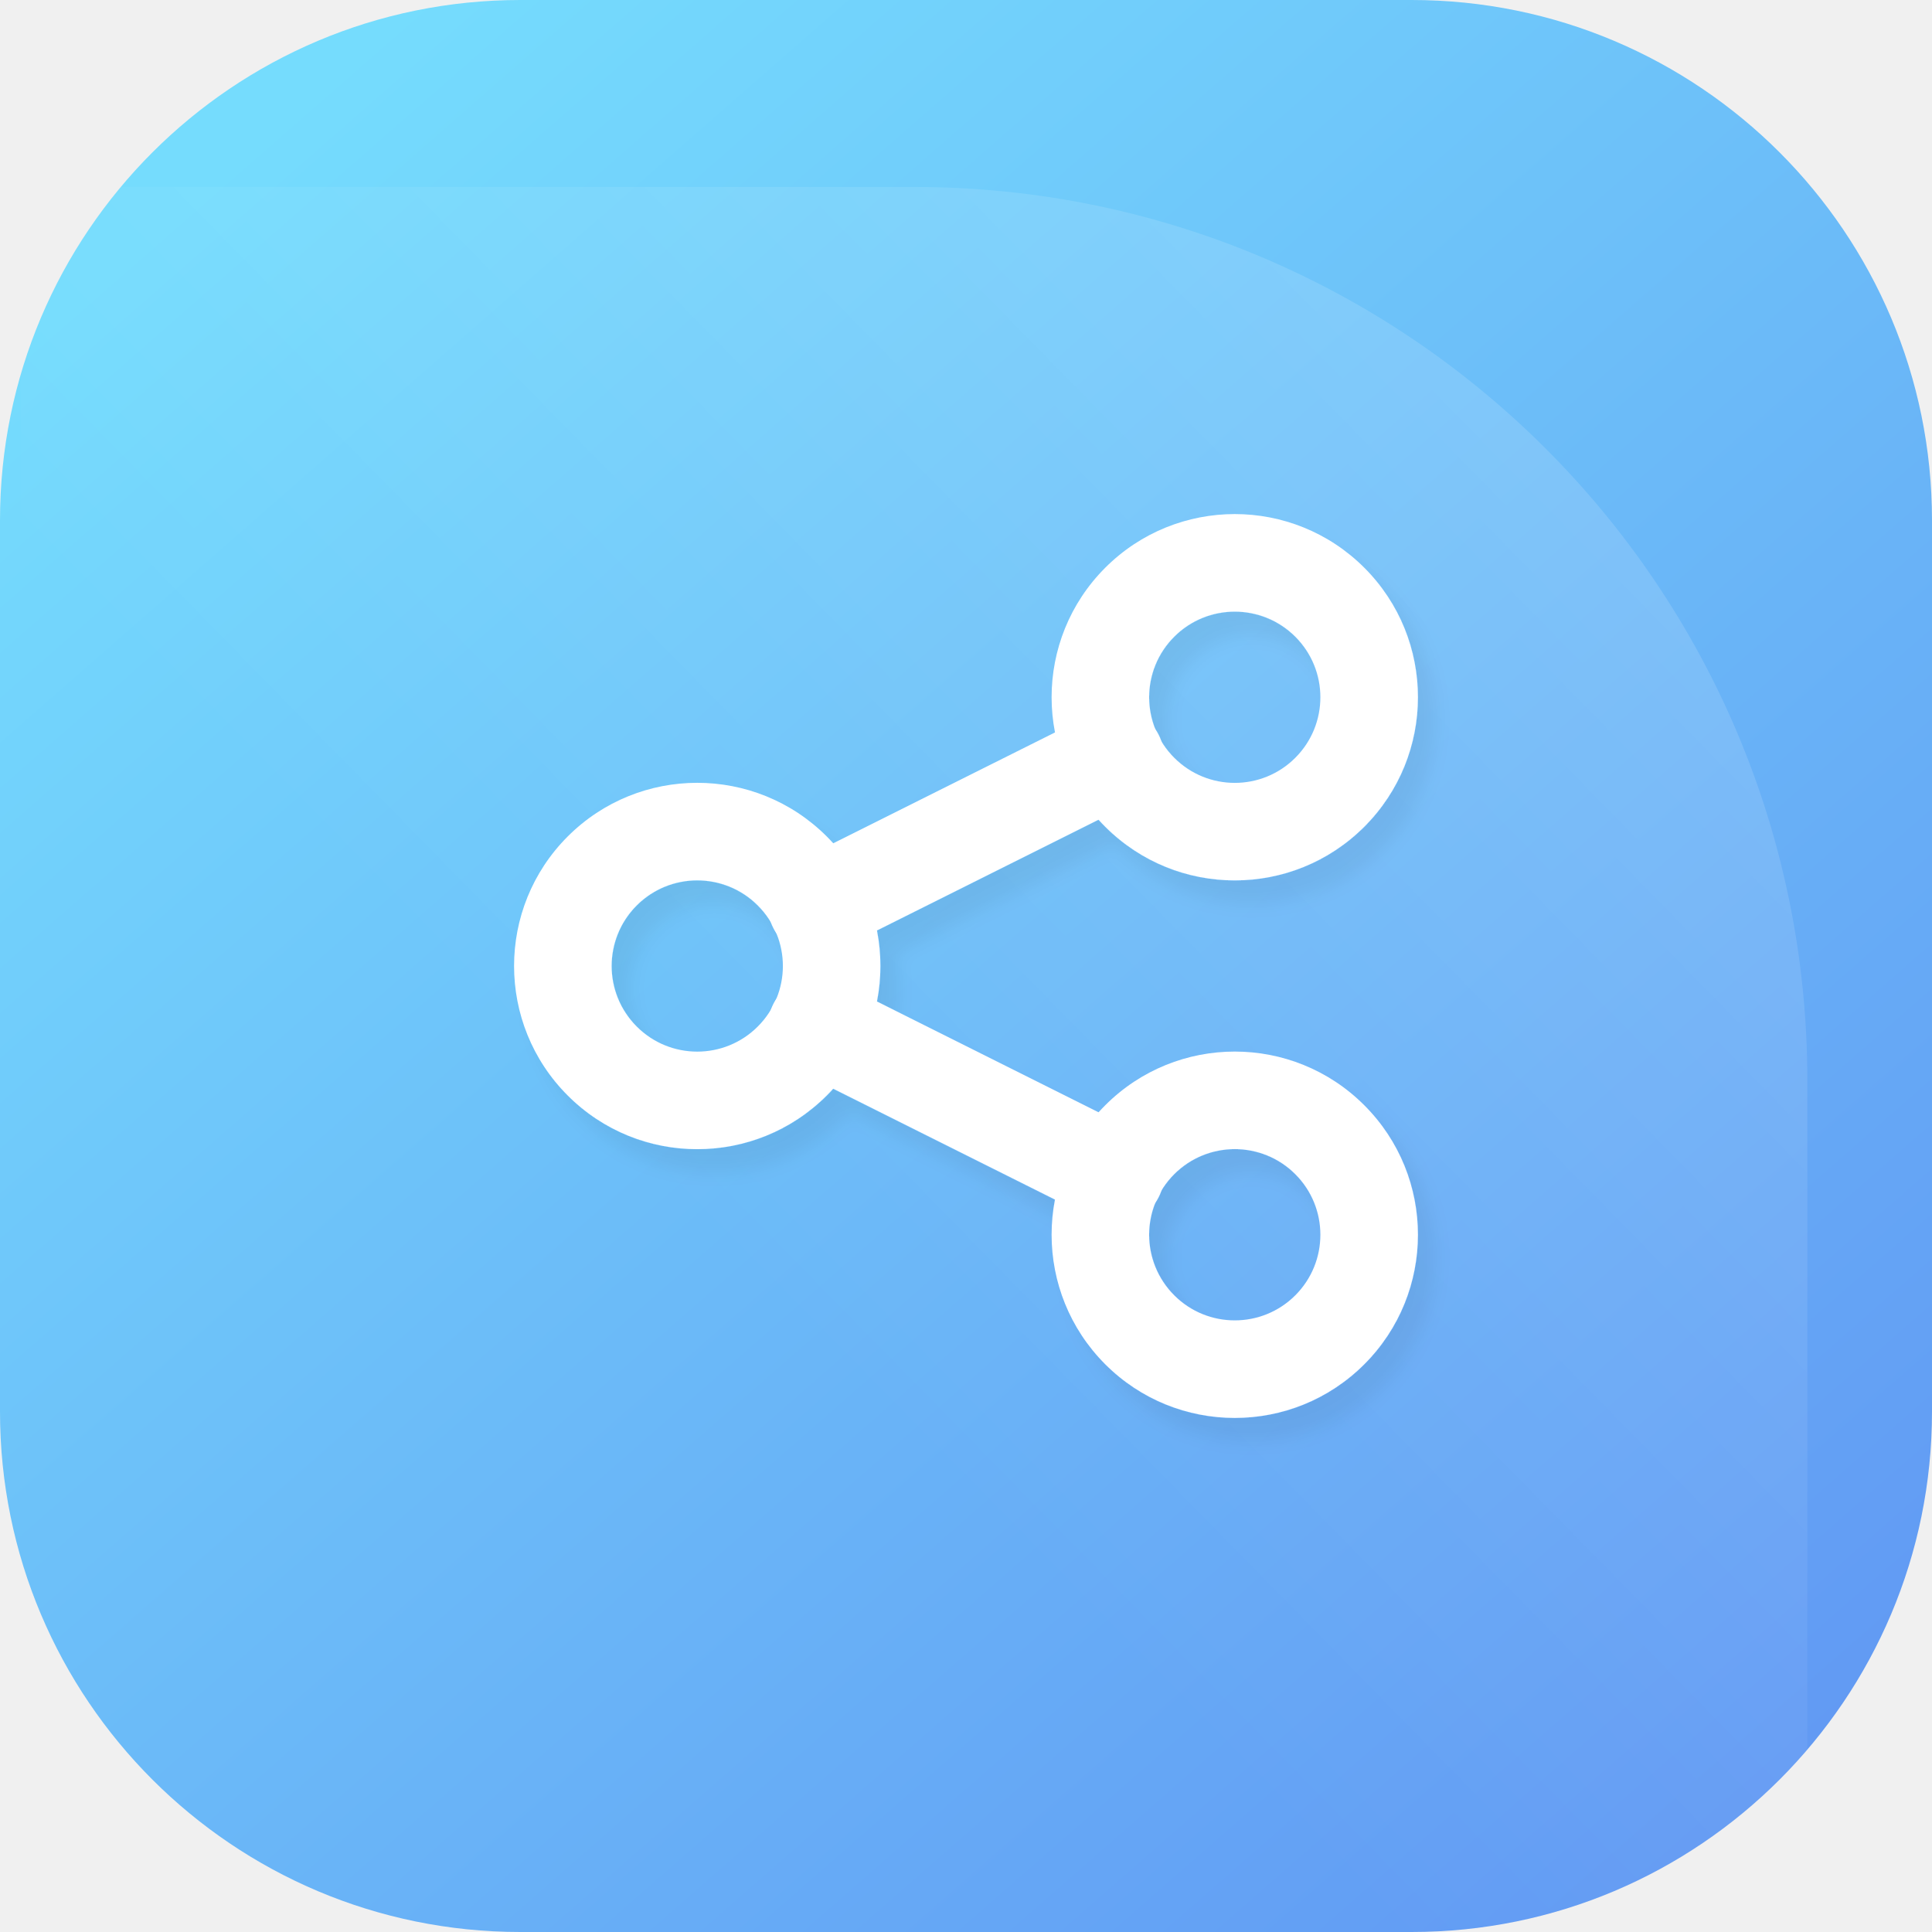
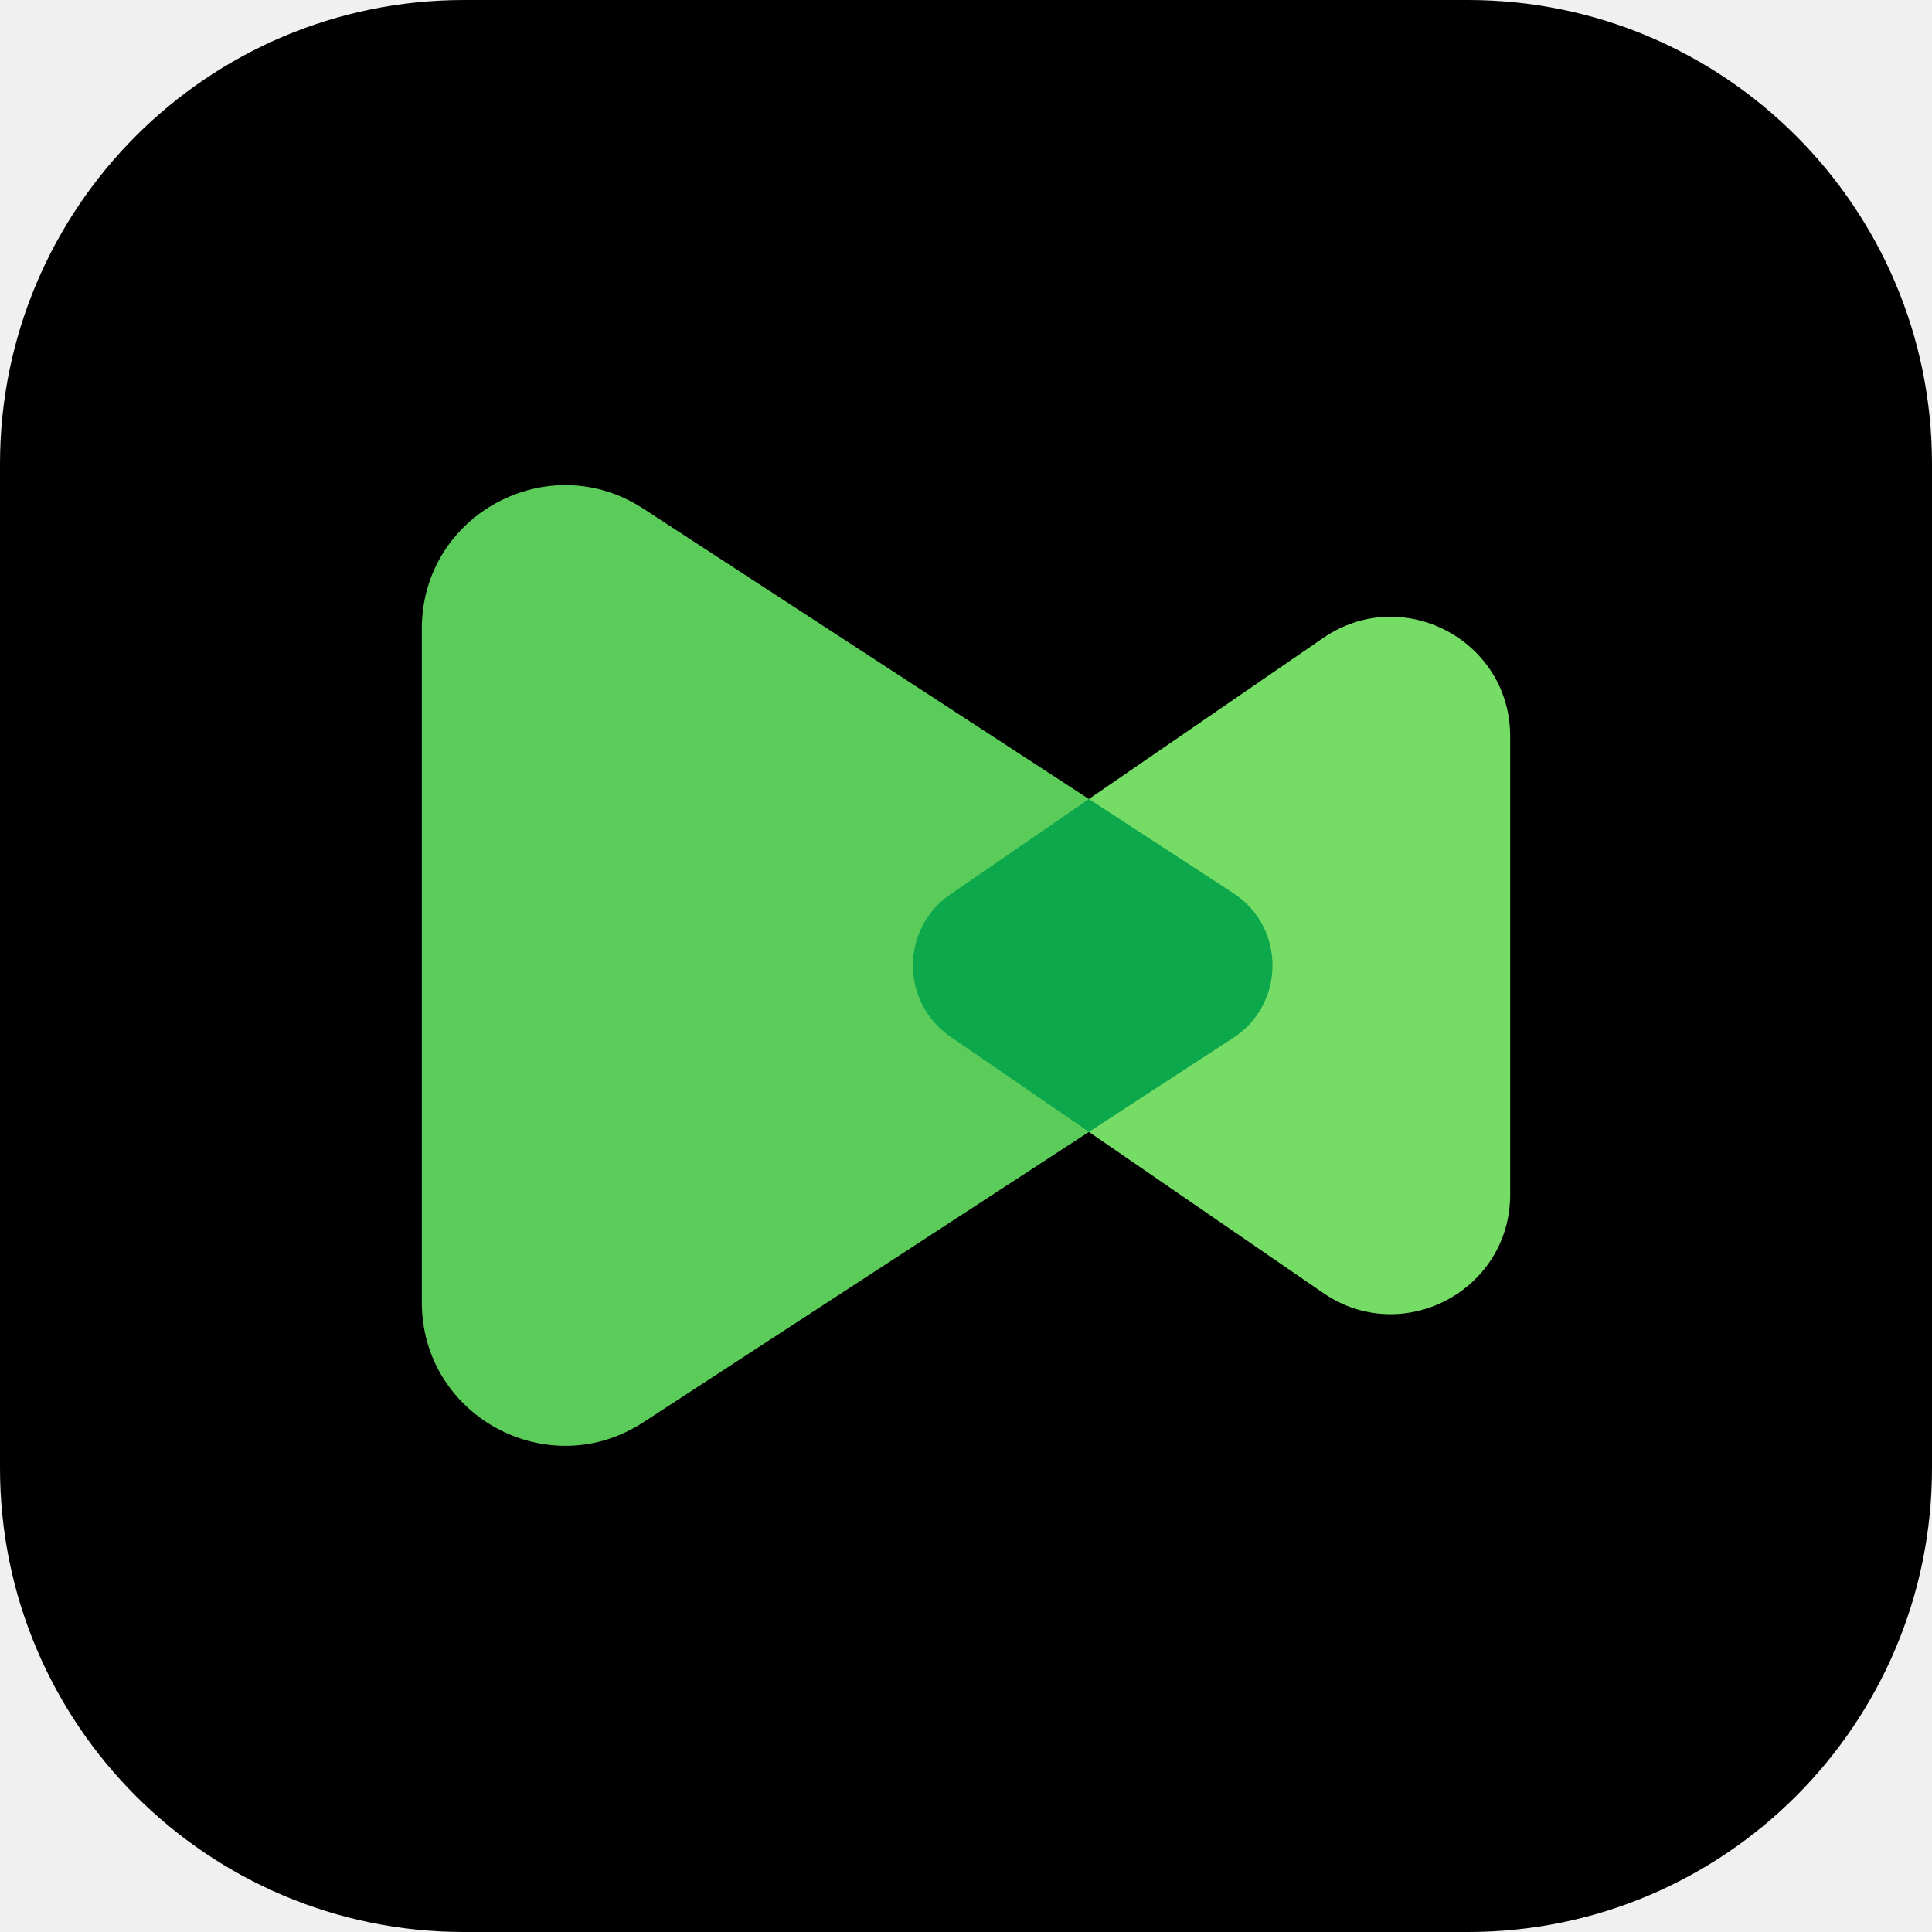
- <svg xmlns="http://www.w3.org/2000/svg" width="40" height="40" viewBox="0 0 40 40" fill="none">
-   <path d="M0 10.773C0 4.823 4.823 0 10.773 0H29.227C35.177 0 40 4.823 40 10.773V29.227C40 35.177 35.177 40 29.227 40H10.773C4.823 40 0 35.177 0 29.227V10.773Z" fill="url(#paint0_linear_3502_431)" />
-   <mask id="mask0_3502_431" style="maskType:alpha" maskUnits="userSpaceOnUse" x="0" y="0" width="40" height="40">
-     <rect width="40" height="40" rx="10.773" fill="url(#paint1_linear_3502_431)" />
-   </mask>
-   <g mask="url(#mask0_3502_431)">
-     <path d="M37.419 22.366C37.419 12.151 29.139 3.871 18.925 3.871H0.43V40.86H37.419V22.366Z" fill="url(#paint2_linear_3502_431)" />
-   </g>
-   <g filter="url(#filter0_d_3502_431)">
-     <path fill-rule="evenodd" clip-rule="evenodd" d="M15.689 18.746C14.997 18.054 13.874 18.054 13.182 18.746C12.49 19.439 12.49 20.561 13.182 21.253C13.874 21.946 14.997 21.946 15.689 21.253C16.382 20.561 16.382 19.439 15.689 18.746ZM17.117 17.318C15.636 15.837 13.235 15.837 11.754 17.318C10.273 18.799 10.273 21.201 11.754 22.681C13.235 24.163 15.636 24.163 17.117 22.681C18.598 21.201 18.598 18.799 17.117 17.318Z" fill="white" />
-     <path fill-rule="evenodd" clip-rule="evenodd" d="M26.818 13.182C26.126 12.49 25.003 12.49 24.311 13.182C23.618 13.874 23.618 14.997 24.311 15.689C25.003 16.382 26.126 16.382 26.818 15.689C27.51 14.997 27.51 13.874 26.818 13.182ZM28.246 11.754C26.765 10.273 24.364 10.273 22.883 11.754C21.402 13.235 21.402 15.636 22.883 17.117C24.364 18.598 26.765 18.598 28.246 17.117C29.727 15.636 29.727 13.235 28.246 11.754Z" fill="white" />
-     <path fill-rule="evenodd" clip-rule="evenodd" d="M26.818 24.31C26.126 23.618 25.003 23.618 24.311 24.31C23.618 25.003 23.618 26.125 24.311 26.818C25.003 27.51 26.126 27.51 26.818 26.818C27.51 26.125 27.51 25.003 26.818 24.31ZM28.246 22.883C26.765 21.401 24.364 21.401 22.883 22.883C21.402 24.363 21.402 26.765 22.883 28.246C24.364 29.727 26.765 29.727 28.246 28.246C29.727 26.765 29.727 24.363 28.246 22.883Z" fill="white" />
-     <path fill-rule="evenodd" clip-rule="evenodd" d="M23.991 15.218C24.241 15.717 24.039 16.324 23.54 16.573L17.363 19.661C16.864 19.911 16.258 19.709 16.009 19.21C15.759 18.711 15.961 18.105 16.46 17.855L22.637 14.767C23.136 14.517 23.742 14.72 23.991 15.218Z" fill="white" />
-     <path fill-rule="evenodd" clip-rule="evenodd" d="M16.009 20.79C16.258 20.291 16.864 20.089 17.363 20.338L23.54 23.427C24.039 23.676 24.241 24.283 23.991 24.781C23.742 25.28 23.136 25.482 22.637 25.233L16.46 22.145C15.961 21.895 15.759 21.289 16.009 20.79Z" fill="white" />
-   </g>
-   <defs>
-     <filter id="filter0_d_3502_431" x="10.643" y="10.643" width="19.415" height="19.532" filterUnits="userSpaceOnUse" color-interpolation-filters="sRGB">
-       <feFlood flood-opacity="0" result="BackgroundImageFix" />
-       <feColorMatrix in="SourceAlpha" type="matrix" values="0 0 0 0 0 0 0 0 0 0 0 0 0 0 0 0 0 0 127 0" result="hardAlpha" />
-       <feOffset dx="0.351" dy="0.468" />
-       <feGaussianBlur stdDeviation="0.175" />
-       <feComposite in2="hardAlpha" operator="out" />
-       <feColorMatrix type="matrix" values="0 0 0 0 0 0 0 0 0 0 0 0 0 0 0 0 0 0 0.05 0" />
-       <feBlend mode="normal" in2="BackgroundImageFix" result="effect1_dropShadow_3502_431" />
-       <feBlend mode="normal" in="SourceGraphic" in2="effect1_dropShadow_3502_431" result="shape" />
-     </filter>
-     <linearGradient id="paint0_linear_3502_431" x1="-15.876" y1="-21.829" x2="54.282" y2="58.309" gradientUnits="userSpaceOnUse">
-       <stop offset="0.305" stop-color="#75DCFD" />
-       <stop offset="0.931" stop-color="#597DEF" />
-     </linearGradient>
-     <linearGradient id="paint1_linear_3502_431" x1="-2.802" y1="-2.276" x2="37.239" y2="61.111" gradientUnits="userSpaceOnUse">
-       <stop offset="1" stop-color="#FFD55C" />
-     </linearGradient>
-     <linearGradient id="paint2_linear_3502_431" x1="32.249" y1="9.638" x2="0.43" y2="40.86" gradientUnits="userSpaceOnUse">
-       <stop stop-color="white" stop-opacity="0.16" />
-       <stop offset="0.531" stop-color="white" stop-opacity="0" />
-     </linearGradient>
-   </defs>
+ <svg xmlns="http://www.w3.org/2000/svg" width="458" height="458" viewBox="0 0 458 458" fill="none">
+   <rect width="458" height="458" rx="110" fill="black" />
+   <path d="M100 308.747V149.003C100 122.05 129.901 105.846 152.482 120.562L292.362 211.72C304.757 219.798 304.757 237.952 292.362 246.03L152.482 337.188C129.901 351.904 100 335.7 100 308.747Z" fill="#5BCC5A" />
+   <path d="M358 283.209V174.539C358 151.761 332.454 138.323 313.684 151.227L225.286 212.001C213.451 220.137 213.451 237.611 225.286 245.747L313.684 306.521C332.454 319.425 358 305.987 358 283.209Z" fill="#75DC66" />
+   <path d="M258.137 189.417L292.363 211.721C304.758 219.799 304.758 237.953 292.363 246.031L258.139 268.334L225.287 245.749C213.452 237.612 213.452 220.138 225.287 212.002L258.137 189.417Z" fill="#0DA84C" />
</svg>
